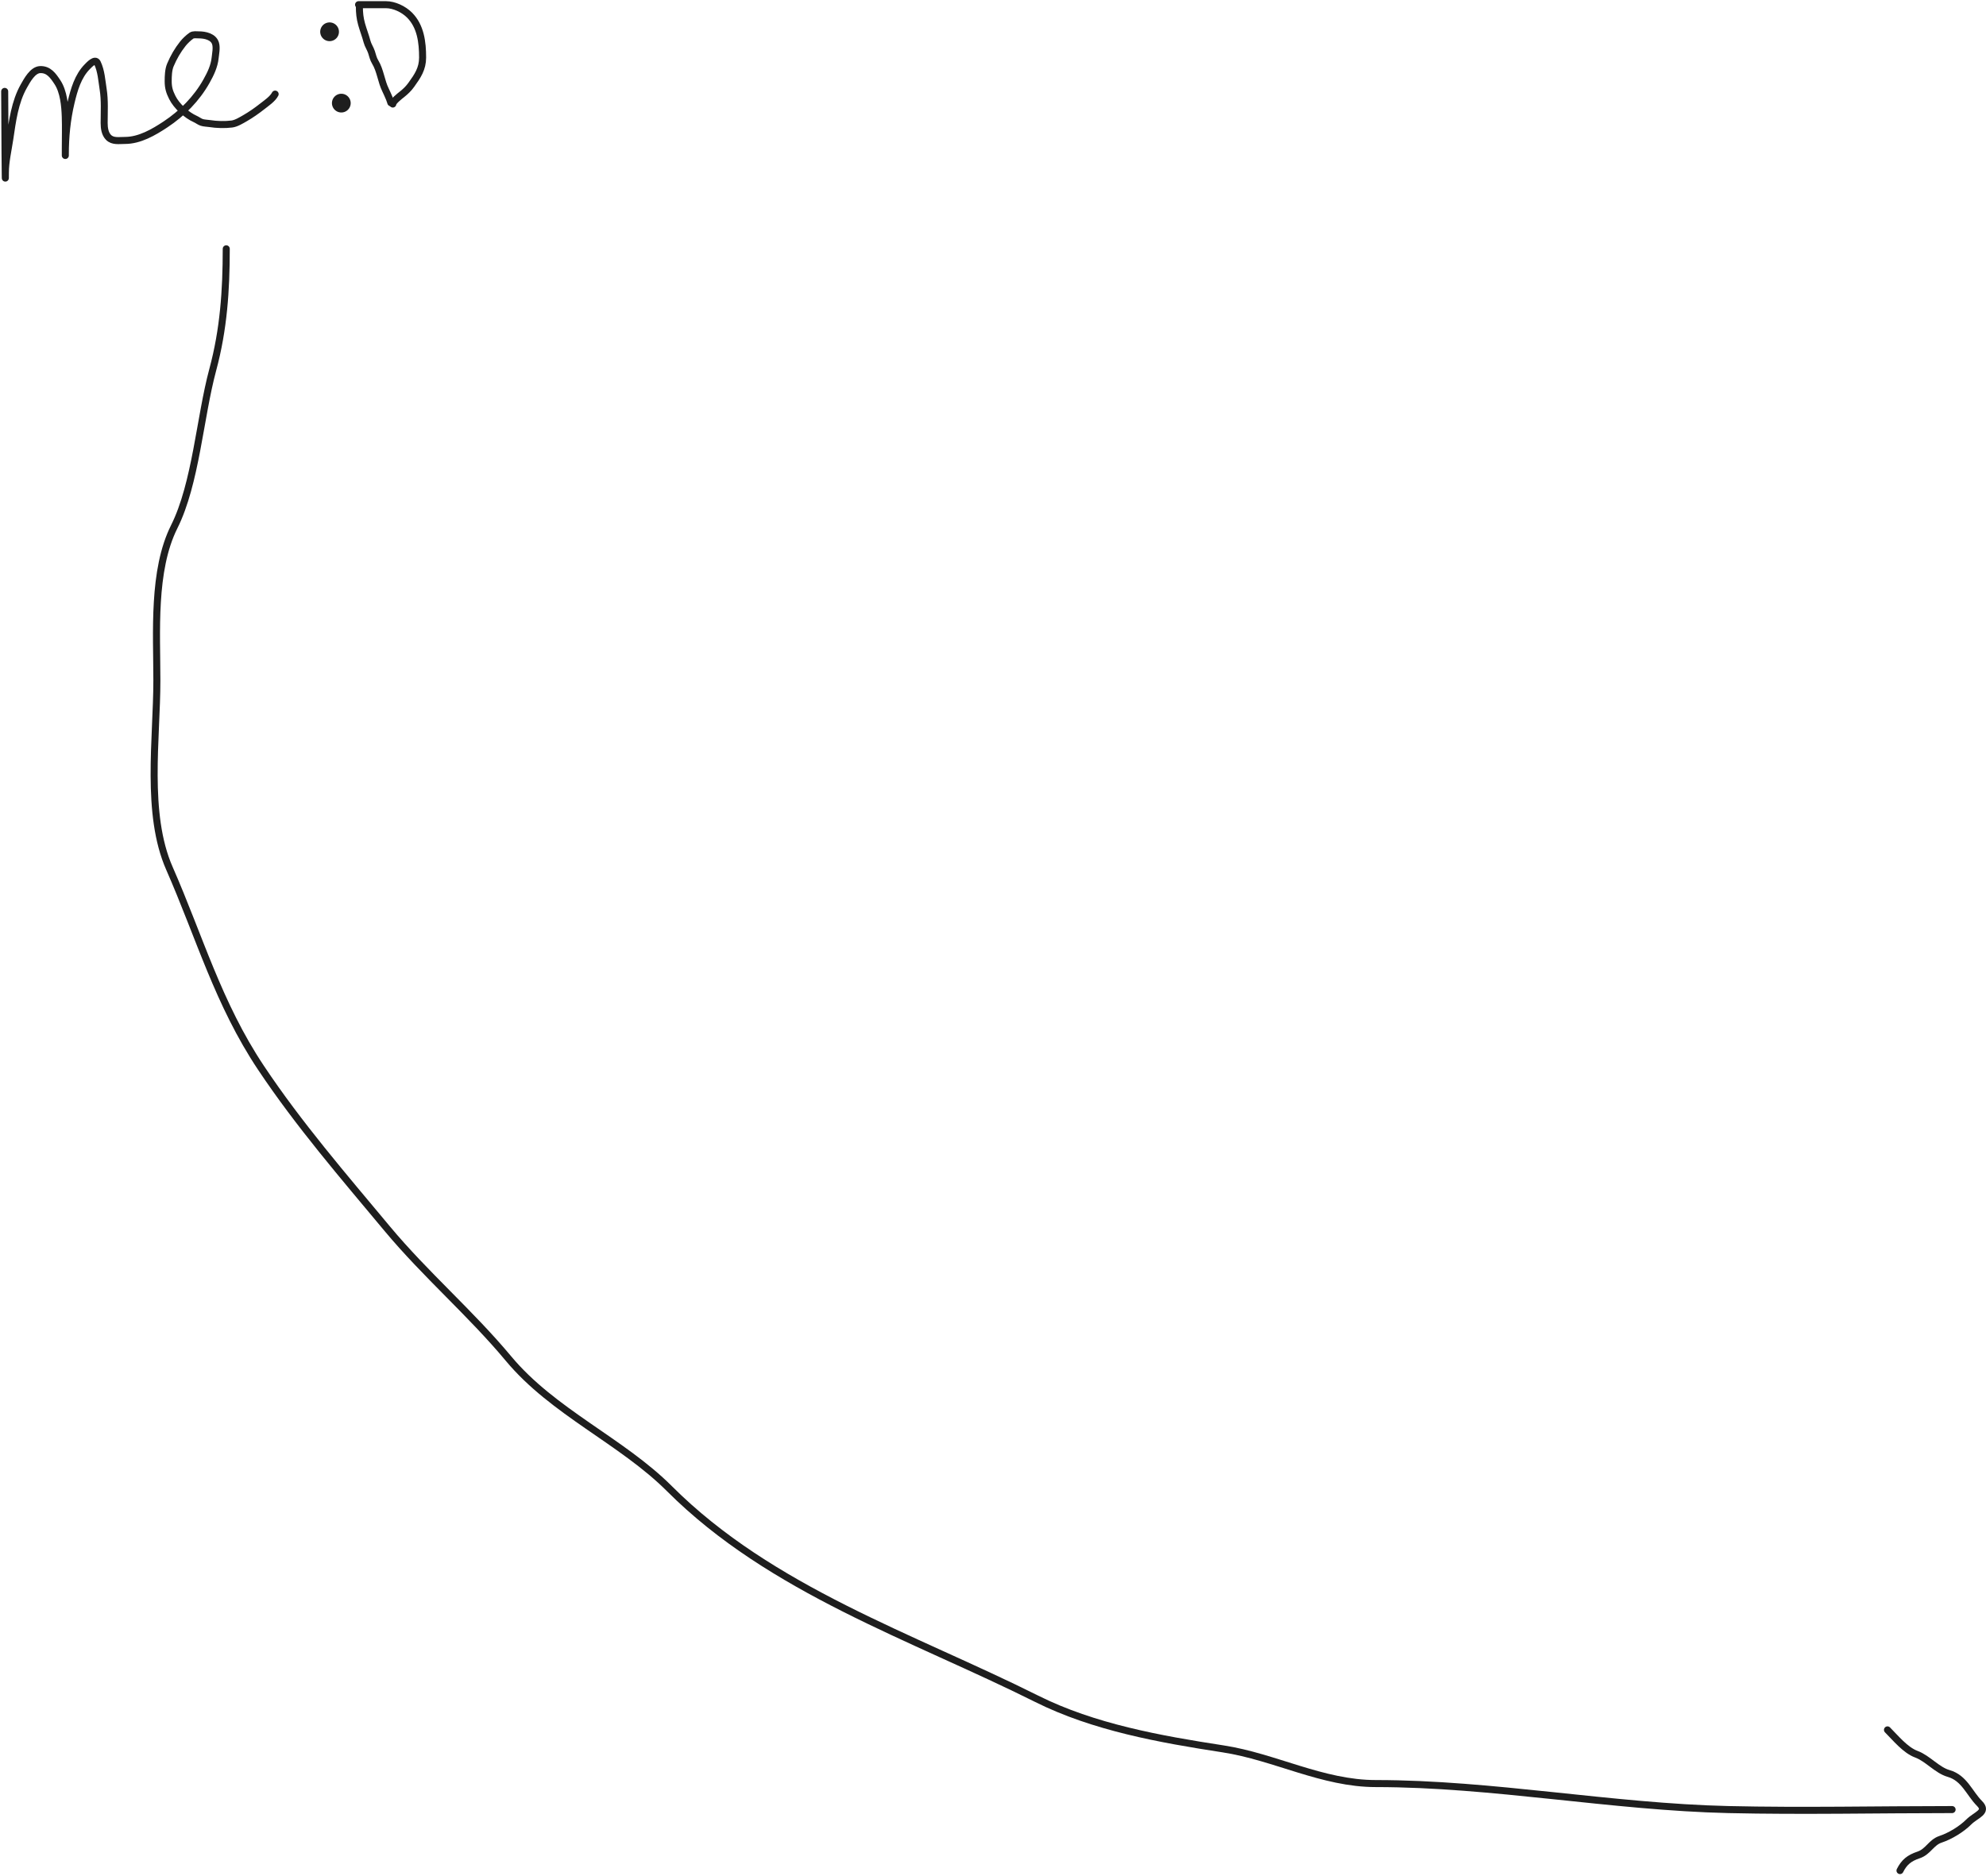
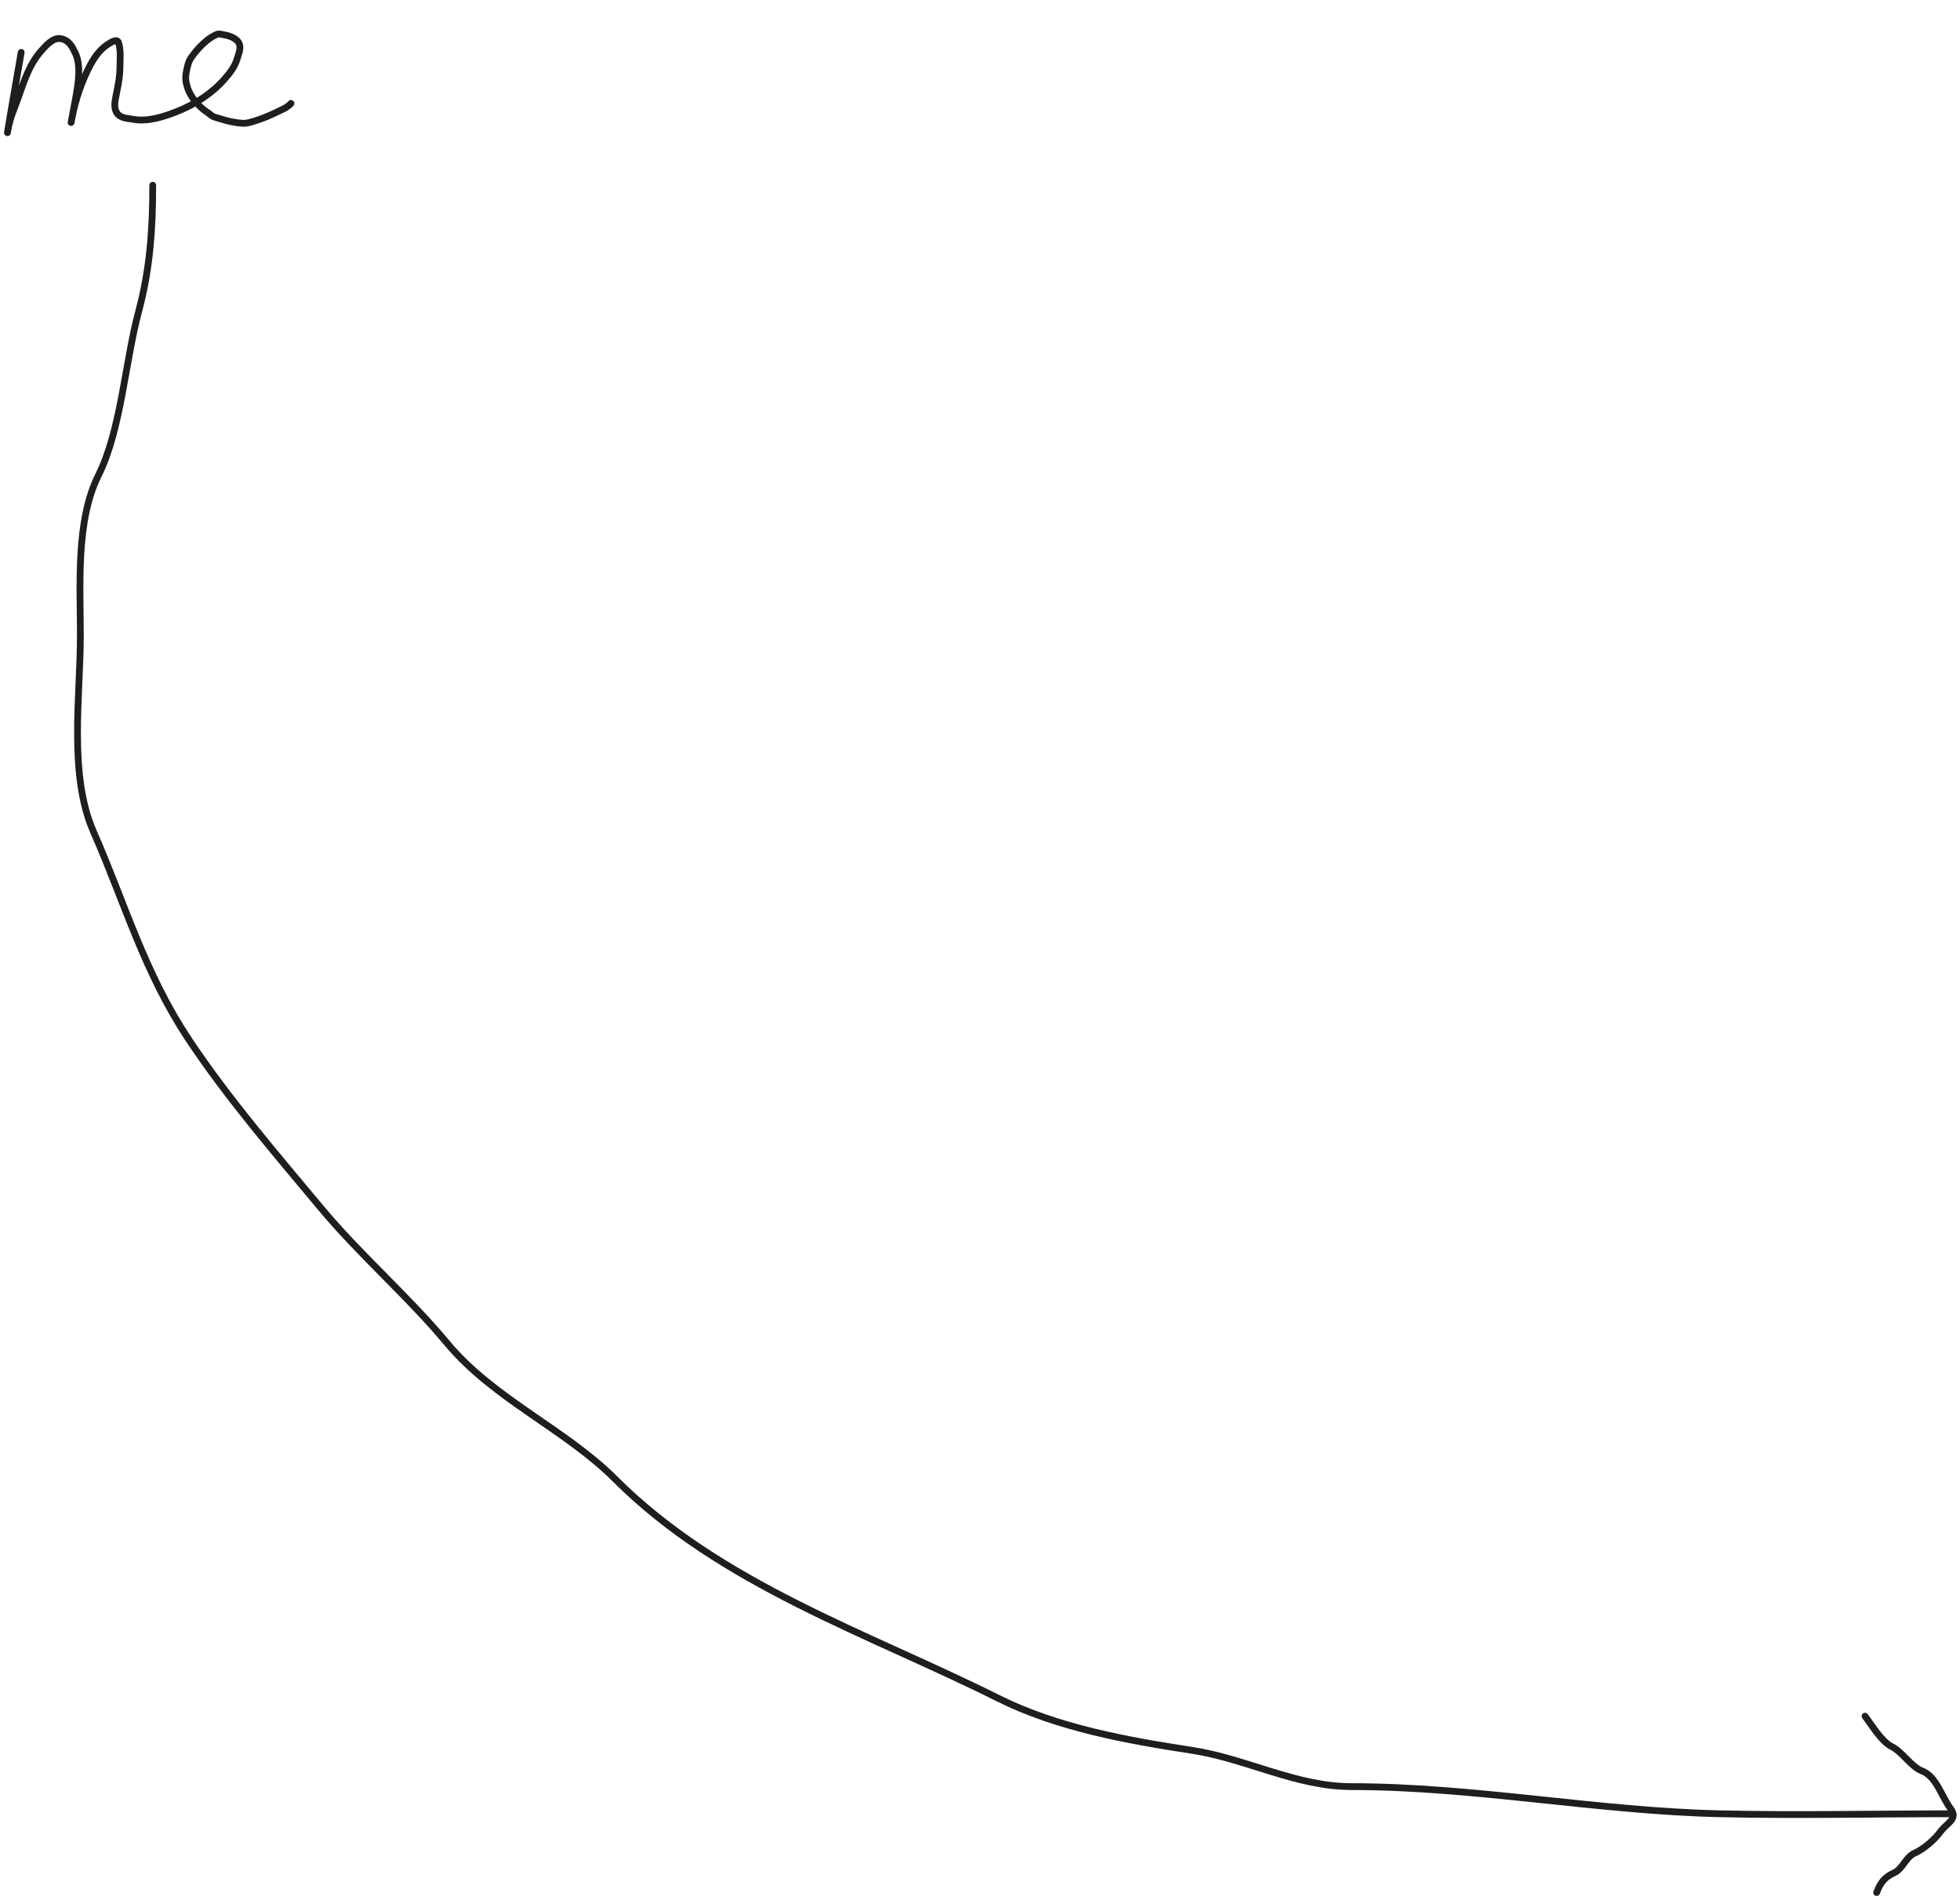
- <svg xmlns="http://www.w3.org/2000/svg" width="847" height="800" viewBox="0 0 847 800" fill="none">
-   <path d="M804.984 737.914C808.43 741.36 812.6 746.552 817.284 748.287C822.167 750.096 826.123 755.1 831.066 756.512C837.816 758.441 839.901 764.977 844.256 769.331C847.896 772.971 842.71 774.138 839.662 777.186C836.554 780.293 831.717 783.218 827.584 784.595C823.618 785.917 822.347 789.898 818.247 791.264C814.248 792.597 812.093 794.385 810.319 797.933" stroke="#1E1E1E" stroke-width="3" stroke-linecap="round" stroke-linejoin="round" />
-   <path d="M96.492 106.134C96.492 123.86 95.389 140.439 90.739 157.711C85.259 178.063 83.52 206.26 74.3 224.7C64.982 243.336 66.902 269.839 66.902 290.25C66.902 314.997 62.021 347.102 72.245 370.39C85.166 399.821 93.094 428.172 111.287 455.461C127.444 479.696 146.496 501.739 165.125 524.094C181.509 543.755 200.634 560.047 216.908 579.575C235.894 602.359 265.119 614.636 285.54 635.057C328.813 678.33 389.215 698.196 442.121 724.649C466.482 736.83 494.759 741.883 521.644 746.02C543.728 749.417 563.988 760.815 586.783 760.815C636.484 760.815 687.403 770.779 737.2 771.911C768.945 772.632 800.788 771.911 832.545 771.911" stroke="#1E1E1E" stroke-width="3" stroke-linecap="round" stroke-linejoin="round" />
-   <path d="M2 38.986C2 50.549 2.291 85.236 2.291 73.673C2.291 68.927 3.467 64.036 4.163 59.356C5.305 51.672 6.302 43.515 10.2 36.662C11.513 34.353 13.911 29.812 17.108 29.689C20.767 29.548 22.64 32.24 24.517 35.096C27.142 39.092 27.681 45.079 27.842 49.736C27.997 54.235 27.858 58.76 27.858 63.262C27.858 63.865 27.858 67.799 27.858 65.78C27.858 58.333 28.579 50.943 30.311 43.683C31.593 38.312 33.233 32.449 37.284 28.398C37.993 27.689 40.565 24.832 41.513 26.784C43.189 30.235 43.407 34.39 43.999 38.115C44.748 42.832 44.419 47.72 44.419 52.48C44.419 54.632 44.757 57.079 46.291 58.614C48.119 60.442 50.76 59.905 53.296 59.905C59.543 59.905 65.502 56.429 70.567 53.077C77.696 48.359 83.872 42.11 88.064 34.628C89.832 31.472 91.376 28.297 91.76 24.653C91.957 22.778 92.468 20.441 91.938 18.584C91.09 15.618 87.41 14.872 84.803 14.872C83.827 14.872 82.449 14.629 81.607 15.227C80.322 16.14 78.952 17.435 77.975 18.665C75.738 21.483 74.056 24.439 72.665 27.72C71.81 29.739 71.729 32.468 71.729 34.628C71.729 37.388 72.262 39.149 73.488 41.601C75.316 45.256 79.558 49.122 83.286 50.769C84.222 51.183 84.992 51.843 85.981 52.19C87.006 52.548 88.336 52.529 89.419 52.706C92.343 53.184 95.958 53.279 98.894 52.9C100.775 52.657 102.952 51.309 104.56 50.382C107.023 48.961 109.427 47.282 111.662 45.523C113.466 44.103 116.317 42.201 117.343 40.148" stroke="#1E1E1E" stroke-width="3" stroke-linecap="round" stroke-linejoin="round" />
-   <path d="M140.559 13.556H140.559" stroke="#1E1E1E" stroke-width="8" stroke-linecap="round" stroke-linejoin="round" />
-   <path d="M145.566 43.986H145.566" stroke="#1E1E1E" stroke-width="8" stroke-linecap="round" stroke-linejoin="round" />
-   <path d="M153.27 2.77C153.27 5.447 153.487 7.713 154.212 10.303C154.923 12.842 155.865 15.206 156.544 17.771C156.965 19.36 157.912 20.655 158.427 22.201C158.924 23.691 159.178 25.1 160.011 26.46C162.205 30.039 162.577 34.695 164.441 38.422C165.058 39.657 165.511 40.808 166.067 42.06C166.325 42.64 166.752 44.101 166.752 43.986" stroke="#1E1E1E" stroke-width="3" stroke-linecap="round" stroke-linejoin="round" />
-   <path d="M153.655 2C150.003 2 160.96 2 164.612 2C168.101 2 172.132 3.914 174.648 6.43C179.417 11.198 180.234 18.055 180.234 24.534C180.234 29.328 178.13 32.401 175.397 36.197C174.279 37.75 173.036 38.959 171.567 40.134C170.552 40.946 167.522 43.28 167.522 44.371" stroke="#1E1E1E" stroke-width="3" stroke-linecap="round" stroke-linejoin="round" />
+ <svg xmlns="http://www.w3.org/2000/svg" width="289" height="280" viewBox="0 0 289 280" fill="none">
+   <path d="M22.521 27.308C22.521 33.7 22.123 39.678 20.446 45.907C18.471 53.245 17.843 63.413 14.518 70.062C11.159 76.782 11.851 86.339 11.851 93.7C11.851 102.623 10.091 114.2 13.778 122.598C18.437 133.211 21.296 143.434 27.856 153.275C33.682 162.013 40.552 169.962 47.27 178.023C53.178 185.113 60.075 190.988 65.943 198.03C72.789 206.245 83.328 210.673 90.691 218.036C106.296 233.641 128.076 240.804 147.154 250.343C155.939 254.735 166.135 256.558 175.83 258.049C183.794 259.274 191.099 263.384 199.319 263.384C217.241 263.384 235.602 266.978 253.559 267.386C265.006 267.646 276.489 267.386 287.94 267.386" stroke="#1E1E1E" stroke-linecap="round" stroke-linejoin="round" />
+   <path d="M275 253C276.106 254.493 277.444 256.742 278.946 257.494C280.513 258.277 281.782 260.445 283.368 261.057C285.534 261.892 286.203 264.724 287.6 266.61C288.768 268.187 287.104 268.692 286.126 270.012C285.129 271.358 283.577 272.625 282.251 273.222C280.979 273.795 280.571 275.519 279.255 276.111C277.972 276.689 277.281 277.463 276.712 279" stroke="#1E1E1E" stroke-linecap="round" stroke-linejoin="round" />
+   <path d="M3.123 7.723C2.46 11.418 0.571 22.522 1.234 18.827C1.506 17.31 2.193 15.819 2.702 14.367C3.537 11.982 4.349 9.437 6.089 7.488C6.675 6.832 7.764 5.529 8.876 5.688C10.148 5.87 10.64 6.846 11.125 7.875C11.803 9.315 11.645 11.262 11.434 12.761C11.229 14.208 10.922 15.646 10.664 17.084C10.629 17.277 10.403 18.535 10.519 17.889C10.946 15.509 11.619 13.192 12.634 10.979C13.385 9.342 14.288 7.57 15.92 6.526C16.205 6.343 17.258 5.59 17.473 6.272C17.854 7.479 17.691 8.821 17.682 10.048C17.67 11.602 17.276 13.144 17.003 14.665C16.88 15.353 16.856 16.156 17.298 16.742C17.825 17.439 18.768 17.431 19.644 17.589C21.802 17.976 24.06 17.234 26.002 16.477C28.736 15.411 31.227 13.797 33.105 11.666C33.897 10.767 34.612 9.848 34.954 8.707C35.13 8.12 35.44 7.404 35.363 6.778C35.241 5.778 34.012 5.311 33.112 5.149C32.774 5.089 32.312 4.926 31.987 5.065C31.491 5.277 30.943 5.606 30.535 5.938C29.601 6.7 28.85 7.54 28.181 8.503C27.77 9.095 27.586 9.962 27.462 10.653C27.303 11.535 27.387 12.131 27.67 12.991C28.091 14.272 29.335 15.771 30.528 16.528C30.828 16.718 31.056 16.977 31.378 17.149C31.712 17.327 32.172 17.404 32.536 17.527C33.519 17.862 34.762 18.116 35.798 18.177C36.462 18.216 37.291 17.92 37.9 17.723C38.832 17.422 39.759 17.035 40.632 16.611C41.337 16.269 42.431 15.838 42.903 15.245" stroke="#1E1E1E" stroke-linecap="round" stroke-linejoin="round" />
</svg>
